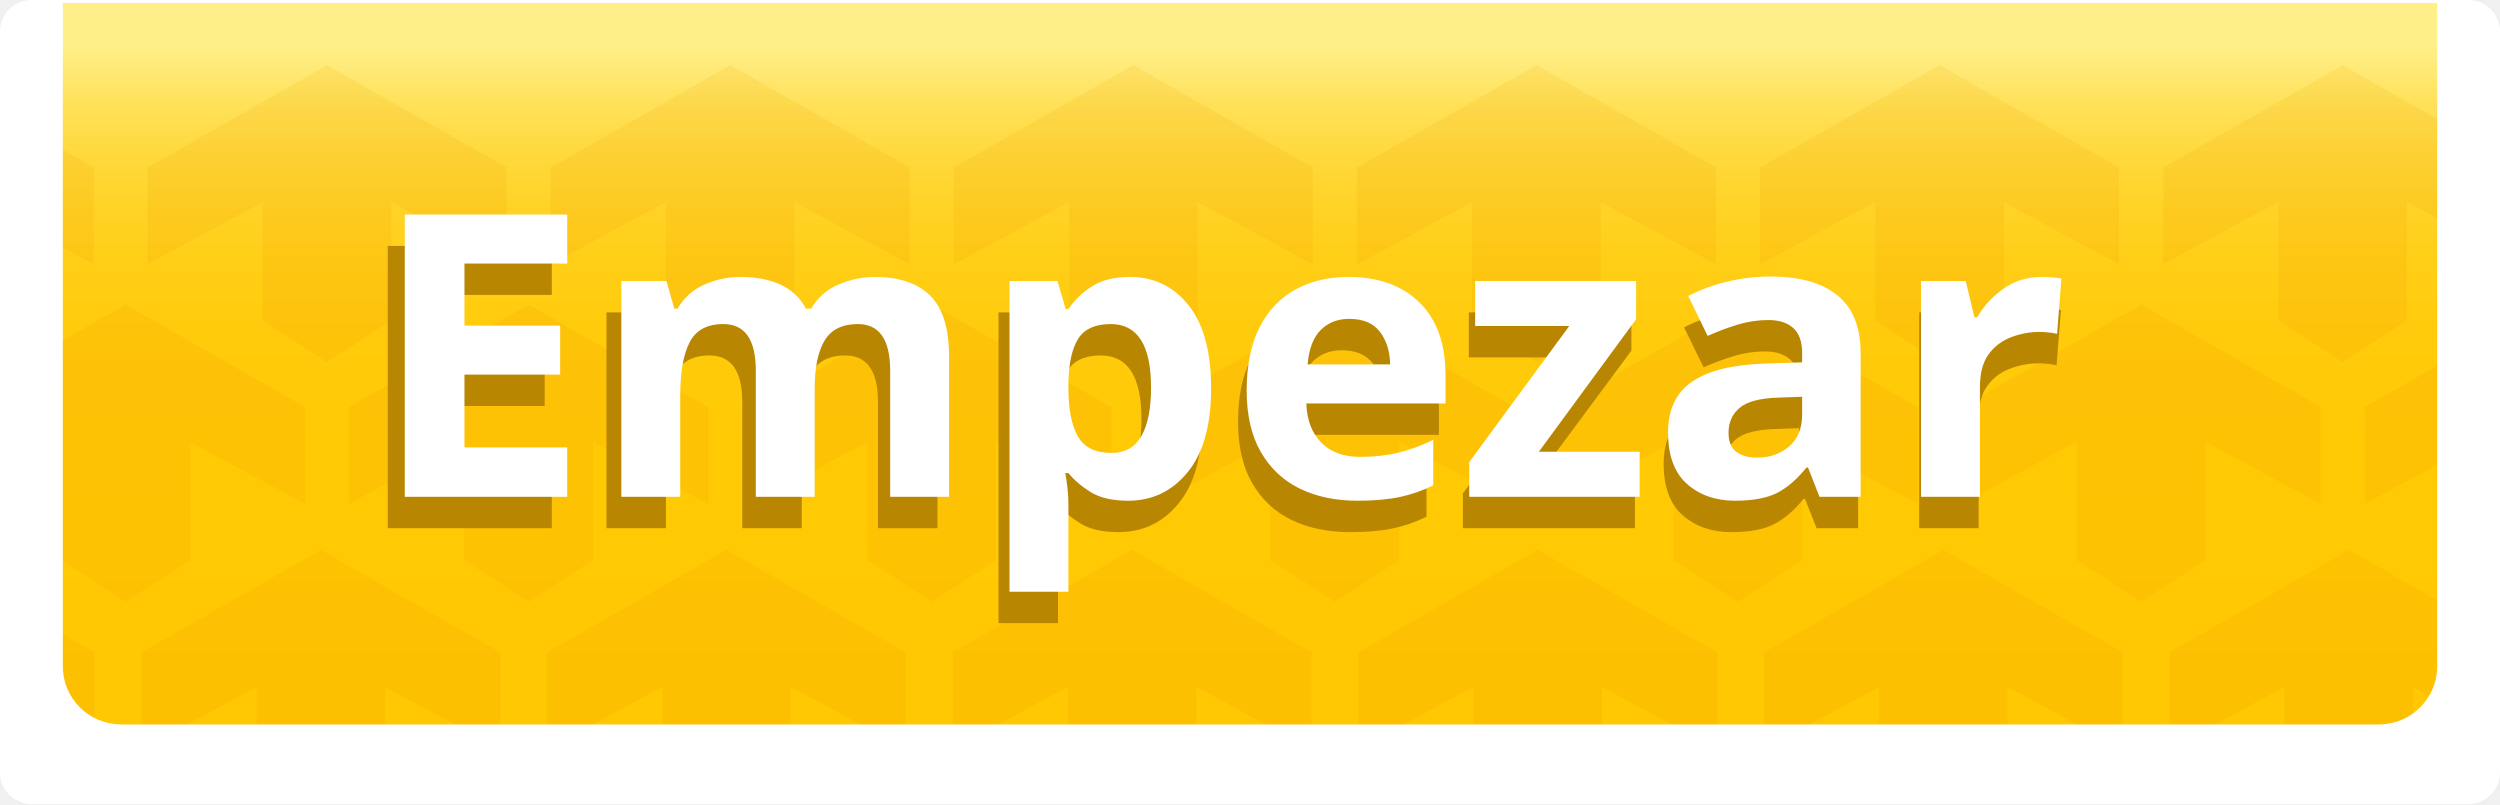
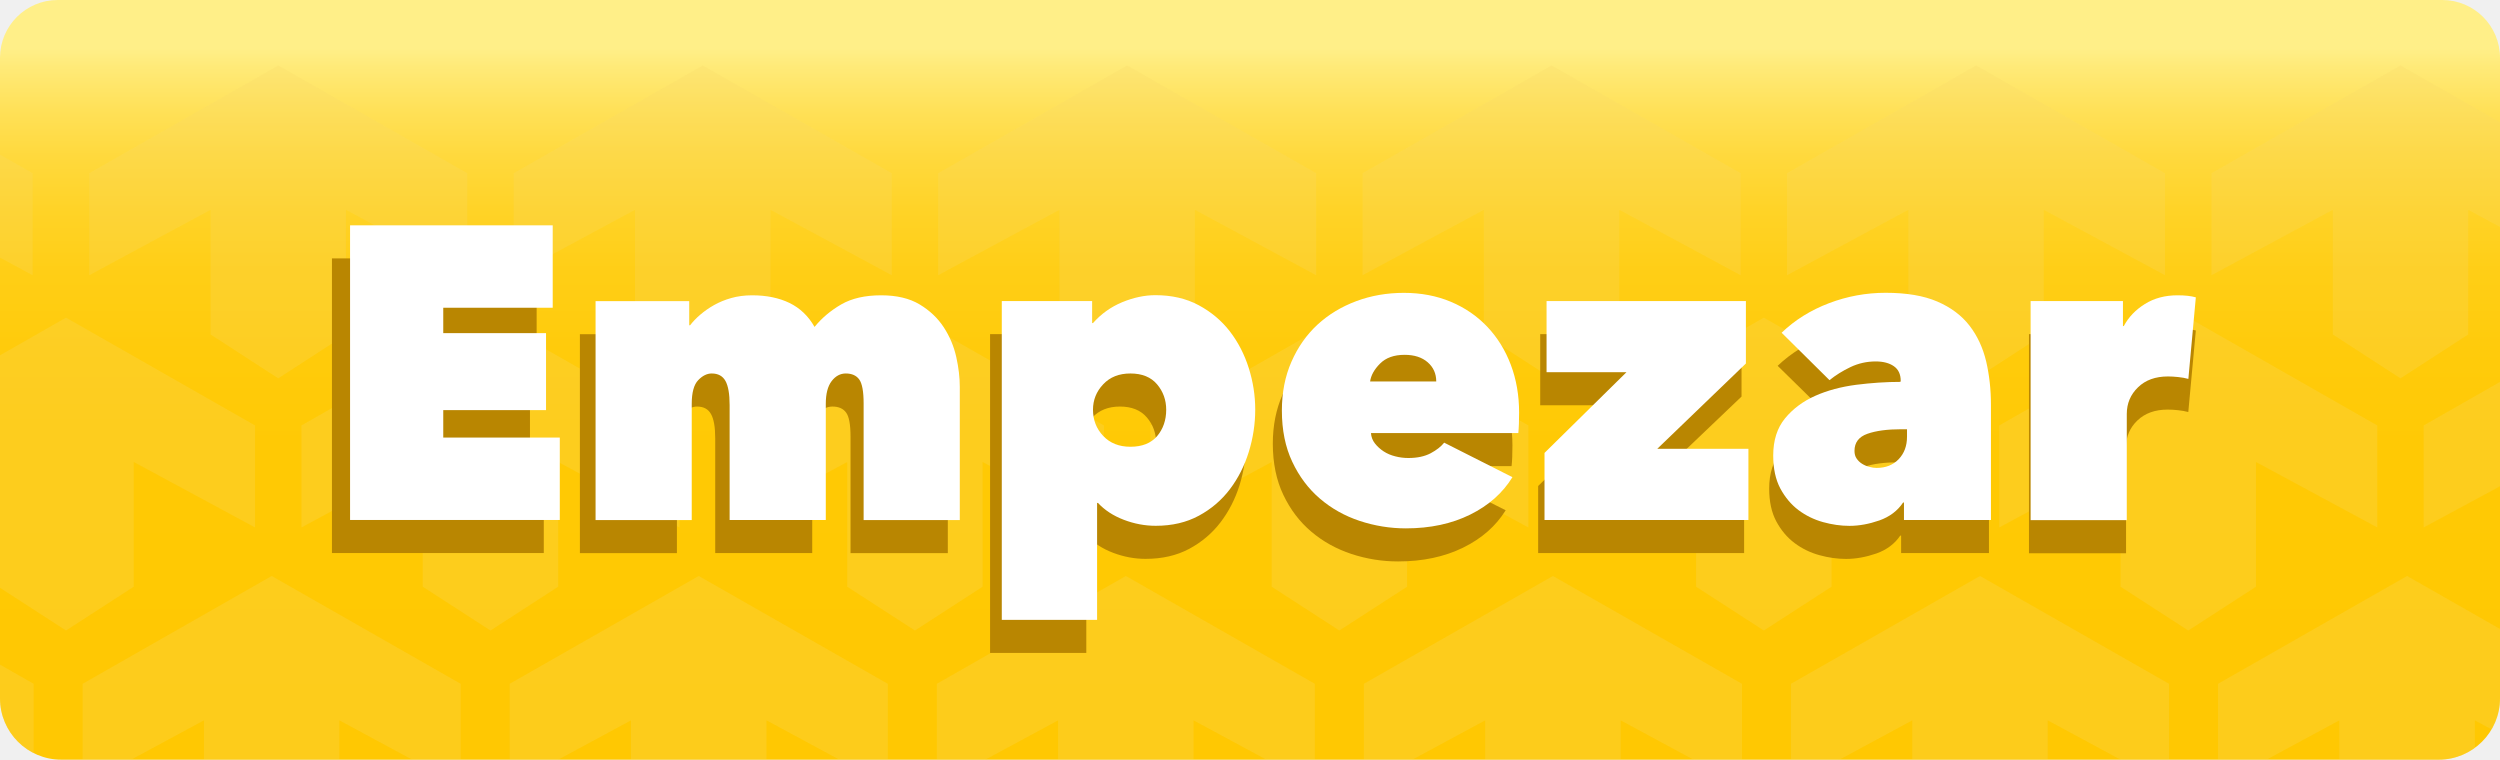
- <svg xmlns="http://www.w3.org/2000/svg" viewBox="0 0 398 128">
-   <defs>
-     <style>.cls-1{fill:url(#Degradado_sin_nombre_35);}.cls-2{fill:none;}.cls-3{isolation:isolate;}.cls-10,.cls-4{fill:#fff;}.cls-5{clip-path:url(#clip-path);}.cls-6{clip-path:url(#clip-path-2);}.cls-7{opacity:0.25;mix-blend-mode:multiply;}.cls-8{fill:#f6d968;}.cls-10,.cls-9{font-size:62.93px;font-family:AvenirNext-Heavy, Avenir Next;font-weight:800;}.cls-9{fill:#b98601;}</style>
-     <linearGradient id="Degradado_sin_nombre_35" x1="435.11" y1="6499.16" x2="549.98" y2="6499.16" gradientTransform="translate(-293.55 -6441.26)" gradientUnits="userSpaceOnUse">
-       <stop offset="0.06" stop-color="#ffef88" />
-       <stop offset="0.09" stop-color="#ffea78" />
-       <stop offset="0.14" stop-color="#ffe159" />
-       <stop offset="0.21" stop-color="#ffd93d" />
-       <stop offset="0.28" stop-color="#ffd327" />
-       <stop offset="0.36" stop-color="#ffce16" />
-       <stop offset="0.46" stop-color="#ffcb0b" />
-       <stop offset="0.6" stop-color="#ffc904" />
-       <stop offset="1" stop-color="#ffc802" />
-     </linearGradient>
-     <clipPath id="clip-path">
-       <path class="cls-1" d="M141.57-131.1H247.16a9.27,9.27,0,0,1,9.27,9.27V237.63a9.27,9.27,0,0,1-9.27,9.27H141.57a0,0,0,0,1,0,0v-378A0,0,0,0,1,141.57-131.1Z" transform="translate(256.9 -141.1) rotate(90)" />
-     </clipPath>
-     <clipPath id="clip-path-2">
-       <rect class="cls-2" x="141.57" y="-131.1" width="114.87" height="378" transform="translate(256.9 -141.1) rotate(90)" />
-     </clipPath>
-   </defs>
-   <g class="cls-3">
-     <g id="INTERFACE">
-       <rect class="cls-4" width="398" height="128" rx="5.04" />
-       <path class="cls-1" d="M141.57-131.1H247.16a9.27,9.27,0,0,1,9.27,9.27V237.63a9.27,9.27,0,0,1-9.27,9.27H141.57a0,0,0,0,1,0,0v-378A0,0,0,0,1,141.57-131.1Z" transform="translate(256.9 -141.1) rotate(90)" />
-       <g class="cls-5">
-         <g class="cls-6">
-           <g class="cls-7">
-             <polygon class="cls-8" points="52.07 10.36 23.5 26.66 23.5 42.08 41.84 32.18 41.84 51.04 52.07 57.67 62.31 51.04 62.31 32.18 80.65 42.08 80.65 26.66 52.07 10.36" />
-             <polygon class="cls-8" points="-13.65 10.36 -42.23 26.66 -42.23 42.08 -23.89 32.18 -23.89 51.04 -13.65 57.67 -3.42 51.04 -3.42 32.18 14.93 42.08 14.93 26.66 -13.65 10.36" />
-             <polygon class="cls-8" points="116.25 10.36 87.67 26.66 87.67 42.08 106.01 32.18 106.01 51.04 116.25 57.67 126.48 51.04 126.48 32.18 144.82 42.08 144.82 26.66 116.25 10.36" />
-             <polygon class="cls-8" points="180.43 10.36 151.85 26.66 151.85 42.08 170.19 32.18 170.19 51.04 180.43 57.67 190.66 51.04 190.66 32.18 209 42.08 209 26.66 180.43 10.36" />
-             <polygon class="cls-8" points="244.6 10.36 216.02 26.66 216.02 42.08 234.37 32.18 234.37 51.04 244.6 57.67 254.84 51.04 254.84 32.18 273.18 42.08 273.18 26.66 244.6 10.36" />
-             <polygon class="cls-8" points="308.78 10.36 280.2 26.66 280.2 42.08 298.54 32.18 298.54 51.04 308.78 57.67 319.01 51.04 319.01 32.18 337.35 42.08 337.35 26.66 308.78 10.36" />
-             <polygon class="cls-8" points="372.95 10.36 344.38 26.66 344.38 42.08 362.72 32.18 362.72 51.04 372.95 57.67 383.19 51.04 383.19 32.18 401.53 42.08 401.53 26.66 372.95 10.36" />
-           </g>
-           <g class="cls-7">
-             <polygon class="cls-8" points="19.98 48.49 -8.59 64.79 -8.59 80.21 9.75 70.31 9.75 89.17 19.98 95.8 30.22 89.17 30.22 70.31 48.56 80.21 48.56 64.79 19.98 48.49" />
-             <polygon class="cls-8" points="84.16 48.49 55.58 64.79 55.58 80.21 73.92 70.31 73.92 89.17 84.16 95.8 94.4 89.17 94.4 70.31 112.74 80.21 112.74 64.79 84.16 48.49" />
-             <polygon class="cls-8" points="148.34 48.49 119.76 64.79 119.76 80.21 138.1 70.31 138.1 89.17 148.34 95.8 158.57 89.17 158.57 70.31 176.91 80.21 176.91 64.79 148.34 48.49" />
-             <polygon class="cls-8" points="212.51 48.49 183.94 64.79 183.94 80.21 202.28 70.31 202.28 89.17 212.51 95.8 222.75 89.17 222.75 70.31 241.09 80.21 241.09 64.79 212.51 48.49" />
-             <polygon class="cls-8" points="276.69 48.49 248.11 64.79 248.11 80.21 266.45 70.31 266.45 89.17 276.69 95.8 286.93 89.17 286.93 70.31 305.27 80.21 305.27 64.79 276.69 48.49" />
-             <polygon class="cls-8" points="340.87 48.49 312.29 64.79 312.29 80.21 330.63 70.31 330.63 89.17 340.87 95.8 351.1 89.17 351.1 70.31 369.44 80.21 369.44 64.79 340.87 48.49" />
-             <polygon class="cls-8" points="405.04 48.49 376.46 64.79 376.46 80.21 394.81 70.31 394.81 89.17 405.04 95.8 415.28 89.17 415.28 70.31 433.62 80.21 433.62 64.79 405.04 48.49" />
-           </g>
-           <g class="cls-7">
-             <polygon class="cls-8" points="51.08 87.56 22.5 103.86 22.5 119.28 40.84 109.38 40.84 128.23 51.08 134.86 61.31 128.23 61.31 109.38 79.65 119.28 79.65 103.86 51.08 87.56" />
-             <polygon class="cls-8" points="-13.5 87.56 -42.08 103.86 -42.08 119.28 -23.73 109.38 -23.73 128.23 -13.5 134.86 -3.26 128.23 -3.26 109.38 15.08 119.28 15.08 103.86 -13.5 87.56" />
-             <polygon class="cls-8" points="115.65 87.56 87.07 103.86 87.07 119.28 105.41 109.38 105.41 128.23 115.65 134.86 125.89 128.23 125.89 109.38 144.23 119.28 144.23 103.86 115.65 87.56" />
-             <polygon class="cls-8" points="180.23 87.56 151.65 103.86 151.65 119.28 169.99 109.38 169.99 128.23 180.23 134.86 190.46 128.23 190.46 109.38 208.8 119.28 208.8 103.86 180.23 87.56" />
-             <polygon class="cls-8" points="244.8 87.56 216.22 103.86 216.22 119.28 234.56 109.38 234.56 128.23 244.8 134.86 255.04 128.23 255.04 109.38 273.38 119.28 273.38 103.86 244.8 87.56" />
-             <polygon class="cls-8" points="309.38 87.56 280.8 103.86 280.8 119.28 299.14 109.38 299.14 128.23 309.38 134.86 319.61 128.23 319.61 109.38 337.95 119.28 337.95 103.86 309.38 87.56" />
-             <polygon class="cls-8" points="373.95 87.56 345.37 103.86 345.37 119.28 363.71 109.38 363.71 128.23 373.95 134.86 384.19 128.23 384.19 109.38 402.53 119.28 402.53 103.86 373.95 87.56" />
+ <svg xmlns="http://www.w3.org/2000/svg" xmlns:xlink="http://www.w3.org/1999/xlink" version="1.1" x="0px" y="0px" viewBox="0 0 378 114.87" style="enable-background:new 0 0 378 114.87;" xml:space="preserve">
+   <style type="text/css">
+ 	.st0{clip-path:url(#XMLID_3_);}
+ 	.st1{opacity:0.25;clip-path:url(#SVGID_2_);}
+ 	.st2{fill:#F6D968;}
+ 	.st3{fill:#B98601;}
+ 	.st4{fill:#FFFFFF;}
+ 	.st5{clip-path:url(#XMLID_5_);}
+ 	.st6{opacity:0.25;clip-path:url(#SVGID_4_);}
+ 	.st7{clip-path:url(#XMLID_7_);}
+ 	.st8{opacity:0.25;clip-path:url(#SVGID_6_);}
+ 	.st9{opacity:0.25;clip-path:url(#XMLID_10_);}
+ 	.st10{opacity:0.25;clip-path:url(#XMLID_12_);}
+ 	.st11{opacity:0.25;clip-path:url(#XMLID_14_);}
+ 	.st12{fill:url(#SVGID_7_);}
+ 	.st13{fill:url(#SVGID_8_);}
+ 	.st14{fill:url(#SVGID_9_);}
+ 	.st15{fill:url(#SVGID_10_);}
+ 	.st16{opacity:0.7;fill:#60DFFF;}
+ 	.st17{fill:url(#SVGID_11_);}
+ 	.st18{fill:#D7F7FF;}
+ 	.st19{fill:url(#SVGID_12_);}
+ 	.st20{fill:url(#SVGID_13_);}
+ 	.st21{opacity:0.25;clip-path:url(#SVGID_15_);}
+ 	.st22{fill:#53CFFC;}
+ 	.st23{fill:#017BD2;}
+ 	.st24{fill:url(#SVGID_16_);}
+ 	.st25{opacity:0.25;}
+ 	.st26{clip-path:url(#SVGID_18_);}
+ 	.st27{fill:url(#SVGID_19_);}
+ 	.st28{opacity:0.25;clip-path:url(#SVGID_21_);}
+ 	.st29{fill:url(#SVGID_22_);}
+ 	.st30{clip-path:url(#SVGID_24_);}
+ 	.st31{fill:url(#SVGID_25_);}
+ 	.st32{opacity:0.25;clip-path:url(#SVGID_27_);}
+ 	.st33{fill:url(#SVGID_28_);}
+ 	.st34{clip-path:url(#SVGID_30_);}
+ 	.st35{fill:url(#SVGID_31_);}
+ 	.st36{opacity:0.25;clip-path:url(#SVGID_33_);}
+ 	.st37{fill:url(#SVGID_34_);}
+ 	.st38{clip-path:url(#SVGID_36_);}
+ 	.st39{fill:#60DFFF;}
+ 	.st40{fill:url(#SVGID_37_);}
+ 	.st41{opacity:0.25;clip-path:url(#SVGID_39_);}
+ 	.st42{fill:url(#SVGID_40_);}
+ 	.st43{opacity:0.25;clip-path:url(#SVGID_42_);}
+ 	.st44{fill:url(#SVGID_43_);}
+ 	.st45{fill:#1E3865;}
+ </style>
+   <g id="FONDOS">
+ </g>
+   <g id="PERSONAJES">
+ </g>
+   <g id="INTERFACE">
+     <g>
+       <g>
+         <g>
+           <g>
+             <defs>
+               <path id="XMLID_9_" d="M0,105.59V8.73C0,3.91,3.91,0,8.73,0h360.54c4.82,0,8.73,3.91,8.73,8.73v96.86        c0,5.12-4.15,9.27-9.27,9.27H9.27C4.15,114.87,0,110.71,0,105.59z" />
+             </defs>
+             <linearGradient id="XMLID_2_" gradientUnits="userSpaceOnUse" x1="733.538" y1="9192.823" x2="848.404" y2="9192.823" gradientTransform="matrix(0 1 -1 0 9381.823 -733.5384)">
+               <stop offset="0.064" style="stop-color:#FFEF88" />
+               <stop offset="0.088" style="stop-color:#FFEA78" />
+               <stop offset="0.143" style="stop-color:#FFE159" />
+               <stop offset="0.205" style="stop-color:#FFD93D" />
+               <stop offset="0.276" style="stop-color:#FFD327" />
+               <stop offset="0.358" style="stop-color:#FFCE16" />
+               <stop offset="0.46" style="stop-color:#FFCB0B" />
+               <stop offset="0.603" style="stop-color:#FFC904" />
+               <stop offset="1" style="stop-color:#FFC802" />
+             </linearGradient>
+             <use xlink:href="#XMLID_9_" style="overflow:visible;fill:url(#XMLID_2_);" />
+             <clipPath id="XMLID_3_">
+               <use xlink:href="#XMLID_9_" style="overflow:visible;" />
+             </clipPath>
+             <g class="st0">
+               <defs>
+                 <path id="SVGID_1_" d="M0,114.87V8.73C0,3.91,3.91,0,8.73,0h360.54c4.82,0,8.73,3.91,8.73,8.73v106.14H0z" />
+               </defs>
+               <clipPath id="SVGID_2_">
+                 <use xlink:href="#SVGID_1_" style="overflow:visible;" />
+               </clipPath>
+               <g class="st1">
+                 <polygon class="st2" points="42.07,9.89 13.5,26.19 13.5,41.61 31.84,31.72 31.84,50.57 42.07,57.2 52.31,50.57 52.31,31.72          70.65,41.61 70.65,26.19        " />
+                 <polygon class="st2" points="-23.65,9.89 -52.23,26.19 -52.23,41.61 -33.89,31.72 -33.89,50.57 -23.65,57.2 -13.41,50.57          -13.41,31.72 4.93,41.61 4.93,26.19        " />
+                 <polygon class="st2" points="106.25,9.89 77.67,26.19 77.67,41.61 96.01,31.72 96.01,50.57 106.25,57.2 116.49,50.57          116.49,31.72 134.83,41.61 134.83,26.19        " />
+                 <polygon class="st2" points="170.42,9.89 141.85,26.19 141.85,41.61 160.19,31.72 160.19,50.57 170.42,57.2 180.66,50.57          180.66,31.72 199,41.61 199,26.19        " />
+                 <polygon class="st2" points="234.6,9.89 206.02,26.19 206.02,41.61 224.36,31.72 224.36,50.57 234.6,57.2 244.84,50.57          244.84,31.72 263.18,41.61 263.18,26.19        " />
+                 <polygon class="st2" points="298.78,9.89 270.2,26.19 270.2,41.61 288.54,31.72 288.54,50.57 298.78,57.2 309.01,50.57          309.01,31.72 327.35,41.61 327.35,26.19        " />
+                 <polygon class="st2" points="362.95,9.89 334.38,26.19 334.38,41.61 352.72,31.72 352.72,50.57 362.95,57.2 373.19,50.57          373.19,31.72 391.53,41.61 391.53,26.19        " />
+               </g>
+               <g class="st1">
+                 <polygon class="st2" points="9.98,48.03 -18.59,64.33 -18.59,79.75 -0.25,69.85 -0.25,88.71 9.98,95.33 20.22,88.71          20.22,69.85 38.56,79.75 38.56,64.33        " />
+                 <polygon class="st2" points="74.16,48.03 45.58,64.33 45.58,79.75 63.92,69.85 63.92,88.71 74.16,95.33 84.4,88.71          84.4,69.85 102.74,79.75 102.74,64.33        " />
+                 <polygon class="st2" points="138.34,48.03 109.76,64.33 109.76,79.75 128.1,69.85 128.1,88.71 138.34,95.33 148.57,88.71          148.57,69.85 166.91,79.75 166.91,64.33        " />
+                 <polygon class="st2" points="202.51,48.03 173.94,64.33 173.94,79.75 192.28,69.85 192.28,88.71 202.51,95.33 212.75,88.71          212.75,69.85 231.09,79.75 231.09,64.33        " />
+                 <polygon class="st2" points="266.69,48.03 238.11,64.33 238.11,79.75 256.45,69.85 256.45,88.71 266.69,95.33 276.93,88.71          276.93,69.85 295.27,79.75 295.27,64.33        " />
+                 <polygon class="st2" points="330.87,48.03 302.29,64.33 302.29,79.75 320.63,69.85 320.63,88.71 330.87,95.33 341.1,88.71          341.1,69.85 359.44,79.75 359.44,64.33        " />
+                 <polygon class="st2" points="395.04,48.03 366.46,64.33 366.46,79.75 384.81,69.85 384.81,88.71 395.04,95.33 405.28,88.71          405.28,69.85 423.62,79.75 423.62,64.33        " />
+               </g>
+               <g class="st1">
+                 <polygon class="st2" points="41.08,87.09 12.5,103.39 12.5,118.81 30.84,108.91 30.84,127.77 41.08,134.4 51.31,127.77          51.31,108.91 69.65,118.81 69.65,103.39        " />
+                 <polygon class="st2" points="-23.5,87.09 -52.08,103.39 -52.08,118.81 -33.74,108.91 -33.74,127.77 -23.5,134.4          -13.26,127.77 -13.26,108.91 5.08,118.81 5.08,103.39        " />
+                 <polygon class="st2" points="105.65,87.09 77.07,103.39 77.07,118.81 95.41,108.91 95.41,127.77 105.65,134.4 115.89,127.77          115.89,108.91 134.23,118.81 134.23,103.39        " />
+                 <polygon class="st2" points="170.23,87.09 141.65,103.39 141.65,118.81 159.99,108.91 159.99,127.77 170.23,134.4          180.46,127.77 180.46,108.91 198.8,118.81 198.8,103.39        " />
+                 <polygon class="st2" points="234.8,87.09 206.22,103.39 206.22,118.81 224.56,108.91 224.56,127.77 234.8,134.4          245.04,127.77 245.04,108.91 263.38,118.81 263.38,103.39        " />
+                 <polygon class="st2" points="299.38,87.09 270.8,103.39 270.8,118.81 289.14,108.91 289.14,127.77 299.38,134.4          309.61,127.77 309.61,108.91 327.95,118.81 327.95,103.39        " />
+                 <polygon class="st2" points="363.95,87.09 335.37,103.39 335.37,118.81 353.71,108.91 353.71,127.77 363.95,134.4          374.19,127.77 374.19,108.91 392.53,118.81 392.53,103.39        " />
+               </g>
+             </g>
          </g>
        </g>
      </g>
-       <text class="cls-9" transform="translate(56 84.09) scale(1.01 1)">Empezar</text>
-       <text class="cls-10" transform="translate(58.77 79.09)">Empezar</text>
+       <g>
+         <g>
+           <g>
+             <path class="st3" d="M50.19,39.07h30.95v12.46H64.43v3.84h15.7v11.64h-15.7v4.15h17.79v12.46H50.19V39.07z" />
+             <path class="st3" d="M108.14,83.62V66.25c0-1.68-0.21-2.89-0.64-3.65c-0.42-0.75-1.12-1.13-2.1-1.13       c-0.72,0-1.41,0.34-2.06,1.01c-0.66,0.67-0.99,1.87-0.99,3.59v17.56H87.68v-33.1h14.3v3.65h0.13c0.42-0.54,0.94-1.08,1.56-1.6       c0.61-0.52,1.31-1.01,2.1-1.45c0.78-0.44,1.66-0.8,2.64-1.07c0.97-0.27,2.03-0.41,3.18-0.41c2.2,0,4.11,0.39,5.72,1.16       c1.61,0.78,2.88,1.98,3.81,3.62c1.1-1.34,2.46-2.48,4.07-3.4c1.61-0.92,3.64-1.38,6.1-1.38c2.37,0,4.33,0.46,5.88,1.38       c1.55,0.92,2.77,2.08,3.69,3.46c0.91,1.38,1.55,2.88,1.91,4.5c0.36,1.62,0.54,3.12,0.54,4.5v20.14H128.6V66       c0-1.8-0.22-3.01-0.67-3.62c-0.44-0.61-1.13-0.91-2.07-0.91c-0.85,0-1.57,0.39-2.16,1.16c-0.59,0.78-0.89,1.92-0.89,3.43v17.56       H108.14z" />
+             <path class="st3" d="M173.21,84.5c-1.65,0-3.28-0.3-4.89-0.91c-1.61-0.61-2.92-1.46-3.94-2.55h-0.13v17.68H149.7v-48.2h13.79       v3.34h0.13c1.23-1.38,2.71-2.43,4.45-3.15c1.74-0.71,3.43-1.07,5.08-1.07c2.5,0,4.7,0.5,6.61,1.51s3.49,2.33,4.77,3.96       c1.27,1.64,2.23,3.48,2.89,5.54c0.66,2.06,0.98,4.15,0.98,6.29c0,2.18-0.33,4.32-0.98,6.42c-0.66,2.1-1.62,3.97-2.89,5.63       s-2.85,2.99-4.73,4C177.9,84,175.71,84.5,173.21,84.5z M174.8,66.95c0-1.47-0.47-2.75-1.4-3.84c-0.93-1.09-2.29-1.64-4.07-1.64       c-1.74,0-3.12,0.55-4.16,1.64c-1.04,1.09-1.56,2.37-1.56,3.84c0,1.55,0.52,2.87,1.56,3.96c1.04,1.09,2.42,1.64,4.16,1.64       c1.78,0,3.13-0.54,4.07-1.6C174.33,69.87,174.8,68.54,174.8,66.95z" />
+             <path class="st3" d="M228.68,67.39c0,0.55-0.01,1.1-0.03,1.67c-0.02,0.57-0.05,1.04-0.1,1.42h-22.49       c0.04,0.59,0.24,1.11,0.6,1.57c0.36,0.46,0.8,0.86,1.33,1.2c0.53,0.34,1.12,0.59,1.78,0.75c0.66,0.17,1.32,0.25,2,0.25       c1.36,0,2.49-0.24,3.4-0.72c0.91-0.48,1.6-1.02,2.07-1.6l10.42,5.22c-1.48,2.39-3.63,4.28-6.45,5.66       c-2.82,1.38-6.09,2.08-9.82,2.08c-2.41,0-4.77-0.38-7.05-1.13c-2.29-0.76-4.31-1.88-6.07-3.37c-1.76-1.49-3.17-3.34-4.23-5.57       c-1.06-2.22-1.59-4.8-1.59-7.74c0-2.73,0.49-5.19,1.46-7.39c0.97-2.2,2.3-4.07,3.97-5.6c1.67-1.53,3.64-2.72,5.91-3.56       c2.27-0.84,4.69-1.26,7.28-1.26c2.63,0,5.02,0.45,7.18,1.35c2.16,0.9,4.01,2.16,5.56,3.78c1.55,1.62,2.74,3.54,3.59,5.76       C228.26,62.37,228.68,64.79,228.68,67.39z M216.04,62.67c0-1.17-0.44-2.14-1.3-2.89c-0.87-0.76-2.04-1.13-3.53-1.13       c-1.61,0-2.86,0.44-3.75,1.32s-1.4,1.78-1.52,2.71H216.04z" />
+             <path class="st3" d="M232.56,73.49l12.52-12.21h-12.2V50.52h30.44v9.44l-13.53,12.9h13.92v10.76h-31.14V73.49z" />
+             <path class="st3" d="M286.95,62.6c0-1.01-0.35-1.75-1.05-2.23s-1.62-0.72-2.76-0.72c-1.36,0-2.64,0.28-3.84,0.85       c-1.21,0.57-2.28,1.23-3.21,1.98l-7.31-7.17c2.03-1.93,4.45-3.42,7.24-4.47s5.68-1.57,8.64-1.57c3.18,0,5.8,0.44,7.88,1.32       c2.08,0.88,3.72,2.1,4.92,3.65c1.21,1.55,2.05,3.36,2.54,5.41c0.49,2.06,0.73,4.24,0.73,6.54v17.43h-13.28v-2.64h-0.13       c-0.85,1.26-2.06,2.16-3.62,2.71c-1.57,0.54-3.09,0.82-4.58,0.82c-1.31,0-2.66-0.19-4.03-0.57c-1.38-0.38-2.63-0.99-3.75-1.83       c-1.12-0.84-2.04-1.93-2.76-3.27c-0.72-1.34-1.08-3-1.08-4.97c0-2.31,0.6-4.18,1.81-5.63s2.74-2.58,4.61-3.4       c1.86-0.82,3.95-1.37,6.26-1.67c2.31-0.29,4.56-0.44,6.77-0.44V62.6z M287.08,69.9c-2.16,0-3.9,0.23-5.21,0.69       c-1.31,0.46-1.97,1.32-1.97,2.58c0,0.46,0.11,0.85,0.32,1.16c0.21,0.32,0.49,0.58,0.83,0.79c0.34,0.21,0.71,0.37,1.11,0.47       c0.4,0.11,0.77,0.16,1.11,0.16c1.4,0,2.52-0.44,3.37-1.32c0.85-0.88,1.27-2.01,1.27-3.4V69.9H287.08z" />
+             <path class="st3" d="M306.77,50.52h14.11v3.78h0.13c0.72-1.34,1.79-2.45,3.21-3.33c1.42-0.88,3.08-1.32,4.99-1.32       c1.14,0,2.08,0.11,2.8,0.32l-1.14,12.33c-0.47-0.13-0.98-0.22-1.56-0.28c-0.57-0.06-1.09-0.09-1.56-0.09       c-1.91,0-3.43,0.55-4.57,1.64s-1.72,2.43-1.72,4.03v16.05h-14.68V50.52z" />
+           </g>
+         </g>
+         <g>
+           <g>
+             <path class="st4" d="M52.93,34.07h30.64v12.46H67.02v3.84h15.54v11.64H67.02v4.15h17.62v12.46H52.93V34.07z" />
+             <path class="st4" d="M110.32,78.62V61.25c0-1.68-0.21-2.89-0.63-3.65c-0.42-0.75-1.11-1.13-2.08-1.13       c-0.71,0-1.4,0.34-2.04,1.01c-0.65,0.67-0.98,1.87-0.98,3.59v17.56H90.05v-33.1h14.16v3.65h0.13c0.42-0.54,0.93-1.08,1.54-1.6       c0.61-0.52,1.3-1.01,2.08-1.45c0.78-0.44,1.65-0.8,2.61-1.07c0.96-0.27,2.01-0.41,3.15-0.41c2.18,0,4.07,0.39,5.66,1.16       c1.59,0.78,2.85,1.98,3.78,3.62c1.09-1.34,2.43-2.47,4.03-3.4c1.59-0.92,3.61-1.38,6.04-1.38c2.35,0,4.29,0.46,5.82,1.38       c1.53,0.92,2.75,2.08,3.65,3.46c0.9,1.38,1.53,2.88,1.89,4.5c0.36,1.62,0.53,3.12,0.53,4.5v20.14h-14.54V61       c0-1.8-0.22-3.01-0.66-3.62c-0.44-0.61-1.12-0.91-2.04-0.91c-0.84,0-1.55,0.39-2.14,1.16c-0.59,0.78-0.88,1.92-0.88,3.43v17.56       H110.32z" />
+             <path class="st4" d="M174.75,79.5c-1.64,0-3.25-0.3-4.84-0.91c-1.59-0.61-2.89-1.46-3.9-2.55h-0.13v17.68h-14.41v-48.2h13.66       v3.33h0.13c1.22-1.38,2.68-2.43,4.4-3.15c1.72-0.71,3.4-1.07,5.03-1.07c2.47,0,4.66,0.5,6.54,1.51s3.46,2.33,4.72,3.96       c1.26,1.64,2.21,3.48,2.86,5.54c0.65,2.06,0.98,4.15,0.98,6.29c0,2.18-0.33,4.32-0.98,6.42c-0.65,2.1-1.6,3.97-2.86,5.63       s-2.82,2.99-4.69,4S177.23,79.5,174.75,79.5z M176.33,61.95c0-1.47-0.46-2.75-1.38-3.84c-0.92-1.09-2.27-1.64-4.03-1.64       c-1.72,0-3.09,0.54-4.12,1.64c-1.03,1.09-1.54,2.37-1.54,3.84c0,1.55,0.51,2.87,1.54,3.96c1.03,1.09,2.4,1.64,4.12,1.64       c1.76,0,3.1-0.53,4.03-1.6C175.86,64.87,176.33,63.54,176.33,61.95z" />
+             <path class="st4" d="M229.69,62.39c0,0.54-0.01,1.1-0.03,1.67c-0.02,0.57-0.05,1.04-0.09,1.42h-22.28       c0.04,0.59,0.24,1.11,0.6,1.57c0.36,0.46,0.8,0.86,1.32,1.2c0.52,0.34,1.11,0.59,1.76,0.75c0.65,0.17,1.31,0.25,1.98,0.25       c1.34,0,2.46-0.24,3.37-0.72c0.9-0.48,1.58-1.02,2.04-1.6l10.32,5.22c-1.47,2.39-3.6,4.28-6.39,5.66       c-2.79,1.38-6.03,2.08-9.72,2.08c-2.39,0-4.72-0.38-6.99-1.13c-2.26-0.75-4.27-1.88-6.01-3.37c-1.74-1.49-3.14-3.35-4.18-5.57       c-1.05-2.22-1.57-4.8-1.57-7.74c0-2.73,0.48-5.19,1.45-7.39c0.96-2.2,2.28-4.07,3.93-5.6c1.66-1.53,3.61-2.71,5.85-3.55       c2.24-0.84,4.65-1.26,7.21-1.26c2.6,0,4.97,0.45,7.11,1.35c2.14,0.9,3.97,2.16,5.51,3.78c1.53,1.62,2.72,3.53,3.56,5.76       C229.27,57.37,229.69,59.79,229.69,62.39z M217.16,57.67c0-1.17-0.43-2.14-1.29-2.89c-0.86-0.75-2.02-1.13-3.49-1.13       c-1.6,0-2.83,0.44-3.71,1.32s-1.38,1.78-1.51,2.71H217.16z" />
+             <path class="st4" d="M233.52,68.49l12.4-12.21h-12.08V45.52h30.14v9.44l-13.4,12.9h13.78v10.76h-30.83V68.49z" />
+             <path class="st4" d="M287.39,57.6c0-1.01-0.35-1.75-1.04-2.23c-0.69-0.48-1.61-0.72-2.74-0.72c-1.34,0-2.61,0.28-3.81,0.85       s-2.25,1.23-3.18,1.98l-7.24-7.17c2.01-1.93,4.41-3.42,7.17-4.47c2.77-1.05,5.62-1.57,8.56-1.57c3.15,0,5.75,0.44,7.8,1.32       c2.05,0.88,3.68,2.1,4.88,3.65c1.2,1.55,2.03,3.36,2.52,5.41c0.48,2.06,0.72,4.24,0.72,6.54v17.43h-13.15v-2.64h-0.13       c-0.84,1.26-2.04,2.16-3.59,2.71c-1.55,0.54-3.06,0.82-4.53,0.82c-1.3,0-2.63-0.19-4-0.57c-1.36-0.38-2.6-0.99-3.71-1.82       c-1.11-0.84-2.02-1.93-2.74-3.27c-0.71-1.34-1.07-3-1.07-4.97c0-2.31,0.6-4.18,1.79-5.63c1.2-1.45,2.72-2.58,4.56-3.4       s3.91-1.37,6.2-1.67c2.29-0.29,4.52-0.44,6.7-0.44V57.6z M287.51,64.9c-2.14,0-3.86,0.23-5.16,0.69       c-1.3,0.46-1.95,1.32-1.95,2.58c0,0.46,0.1,0.85,0.32,1.16c0.21,0.31,0.48,0.58,0.82,0.79c0.33,0.21,0.7,0.37,1.1,0.47       c0.4,0.11,0.76,0.16,1.1,0.16c1.38,0,2.5-0.44,3.34-1.32c0.84-0.88,1.26-2.01,1.26-3.4V64.9H287.51z" />
+             <path class="st4" d="M307.02,45.52h13.97v3.78h0.13c0.71-1.34,1.77-2.45,3.18-3.33c1.4-0.88,3.05-1.32,4.94-1.32       c1.13,0,2.05,0.1,2.77,0.31l-1.13,12.33c-0.46-0.13-0.97-0.22-1.54-0.28c-0.57-0.06-1.08-0.09-1.54-0.09       c-1.89,0-3.4,0.54-4.53,1.64c-1.13,1.09-1.7,2.43-1.7,4.03v16.05h-14.54V45.52z" />
+           </g>
+         </g>
+       </g>
    </g>
  </g>
</svg>
